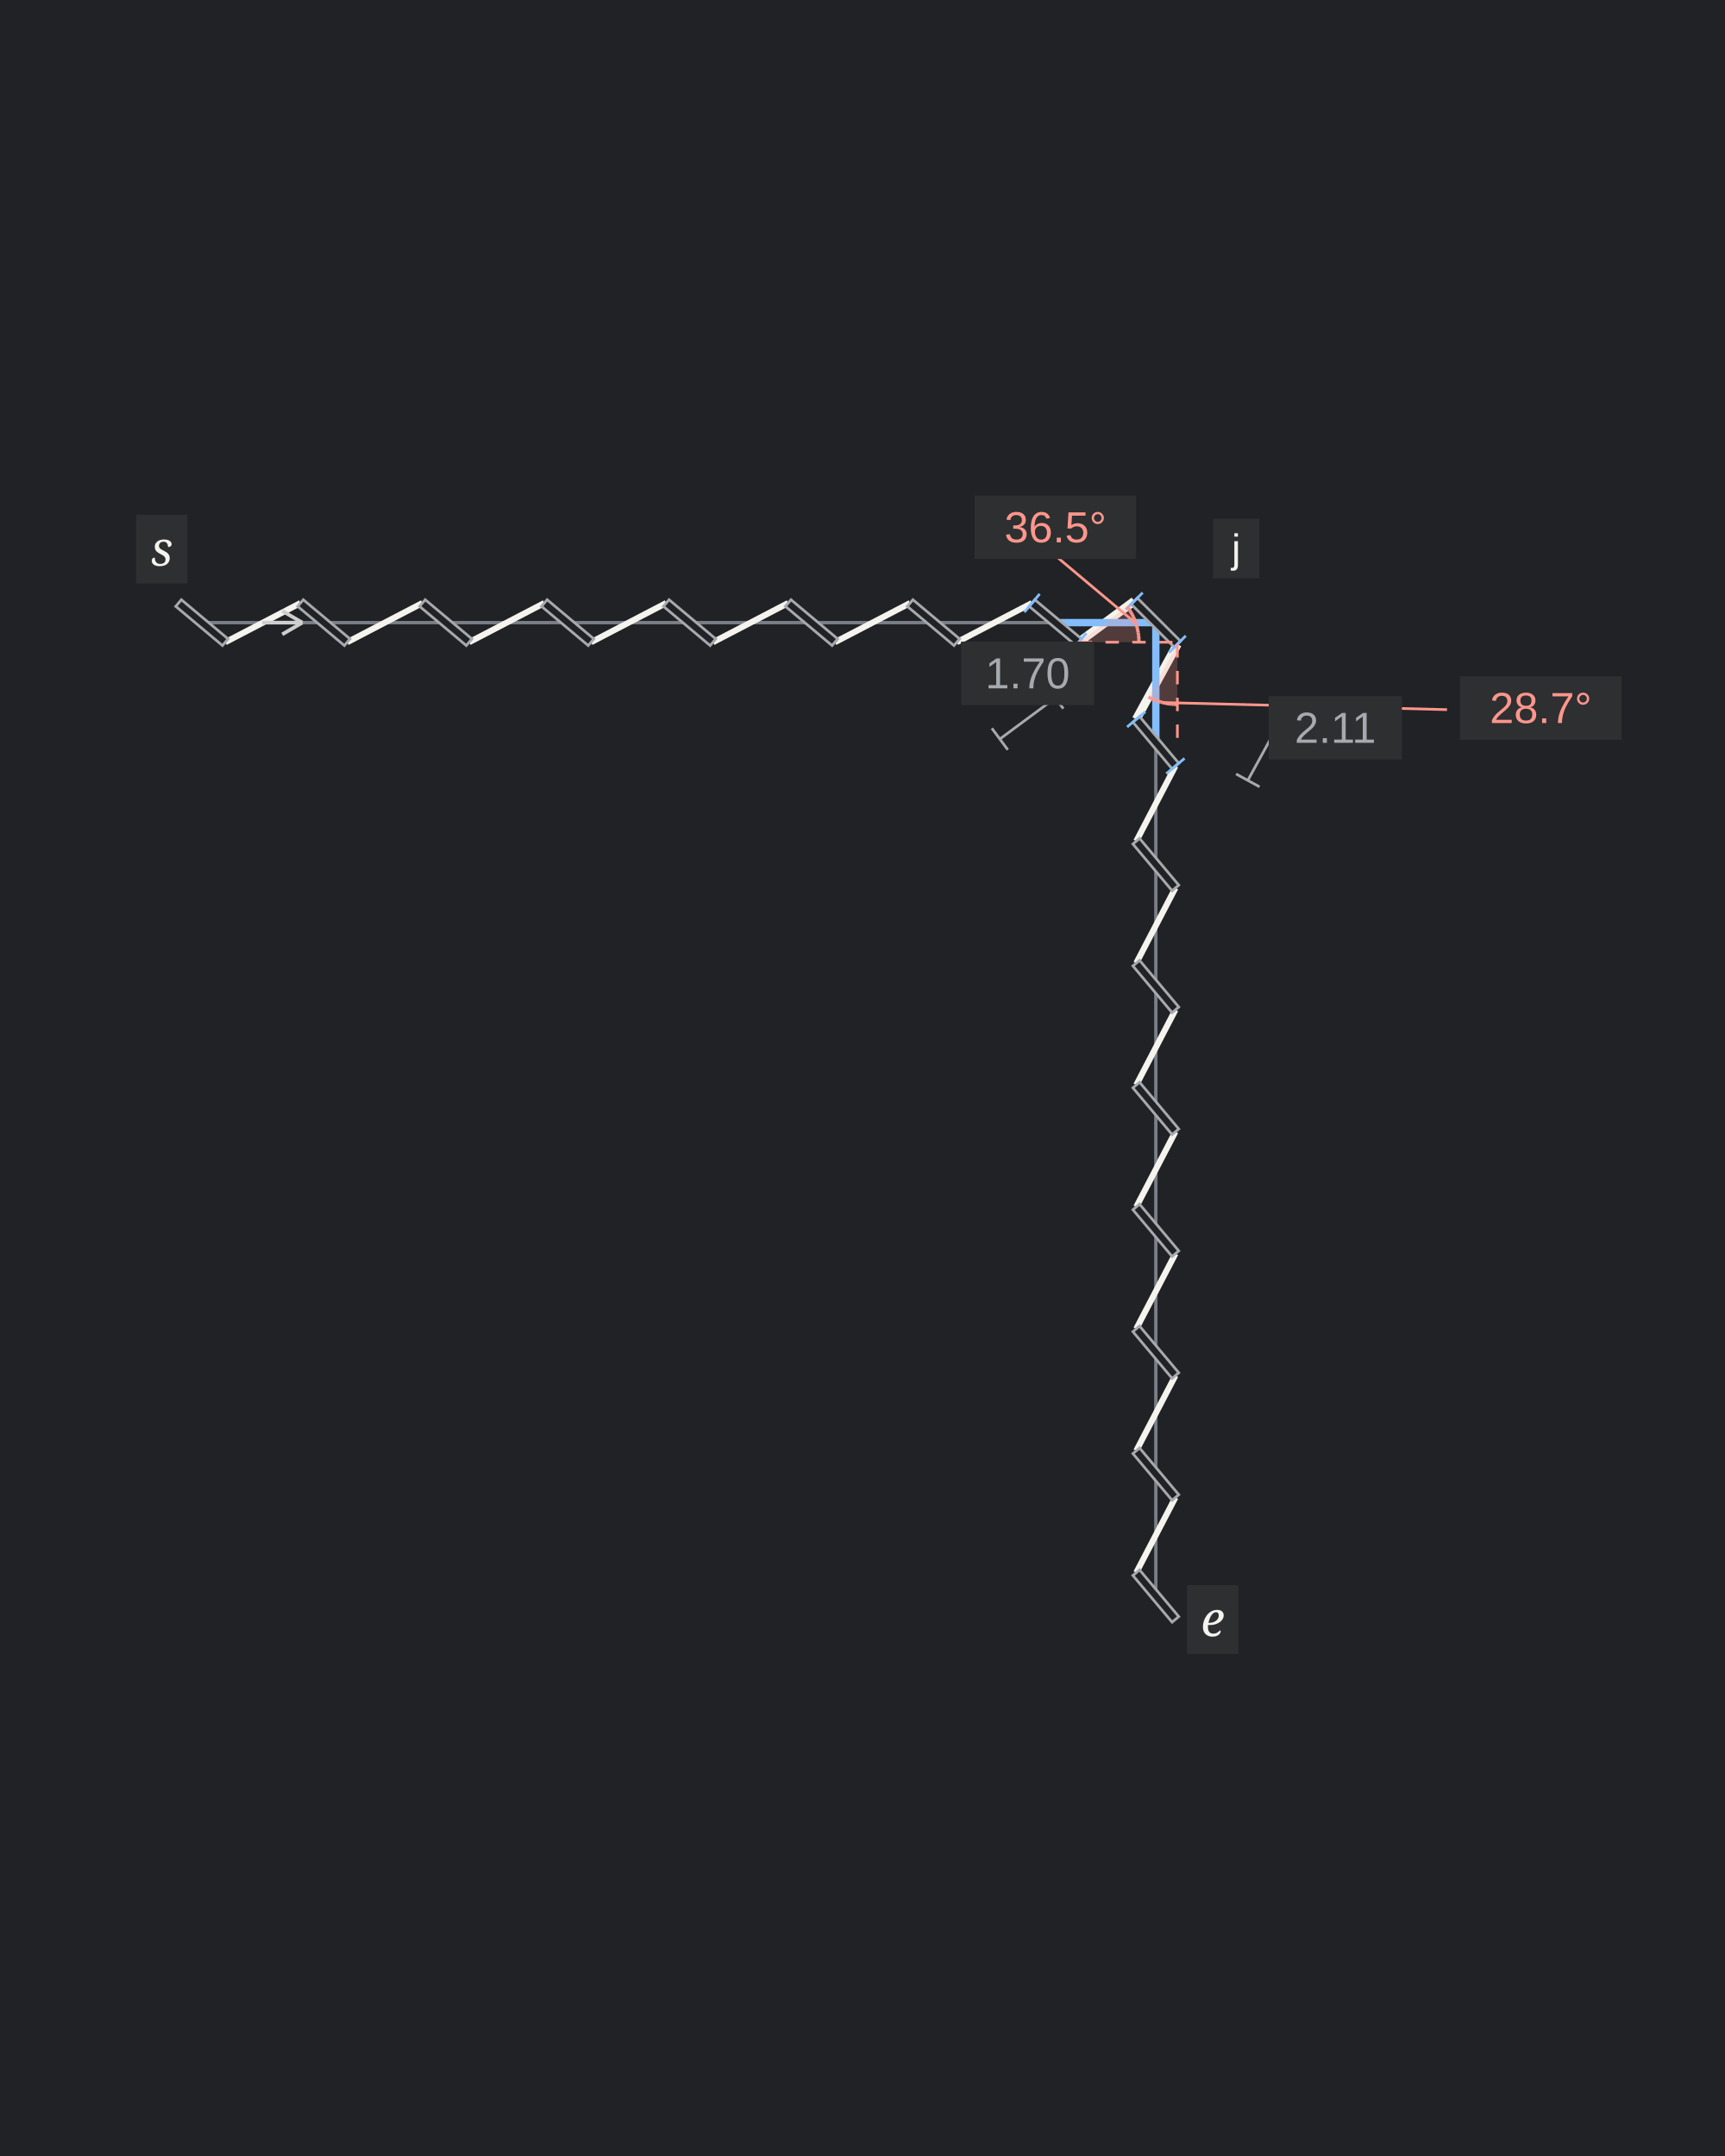
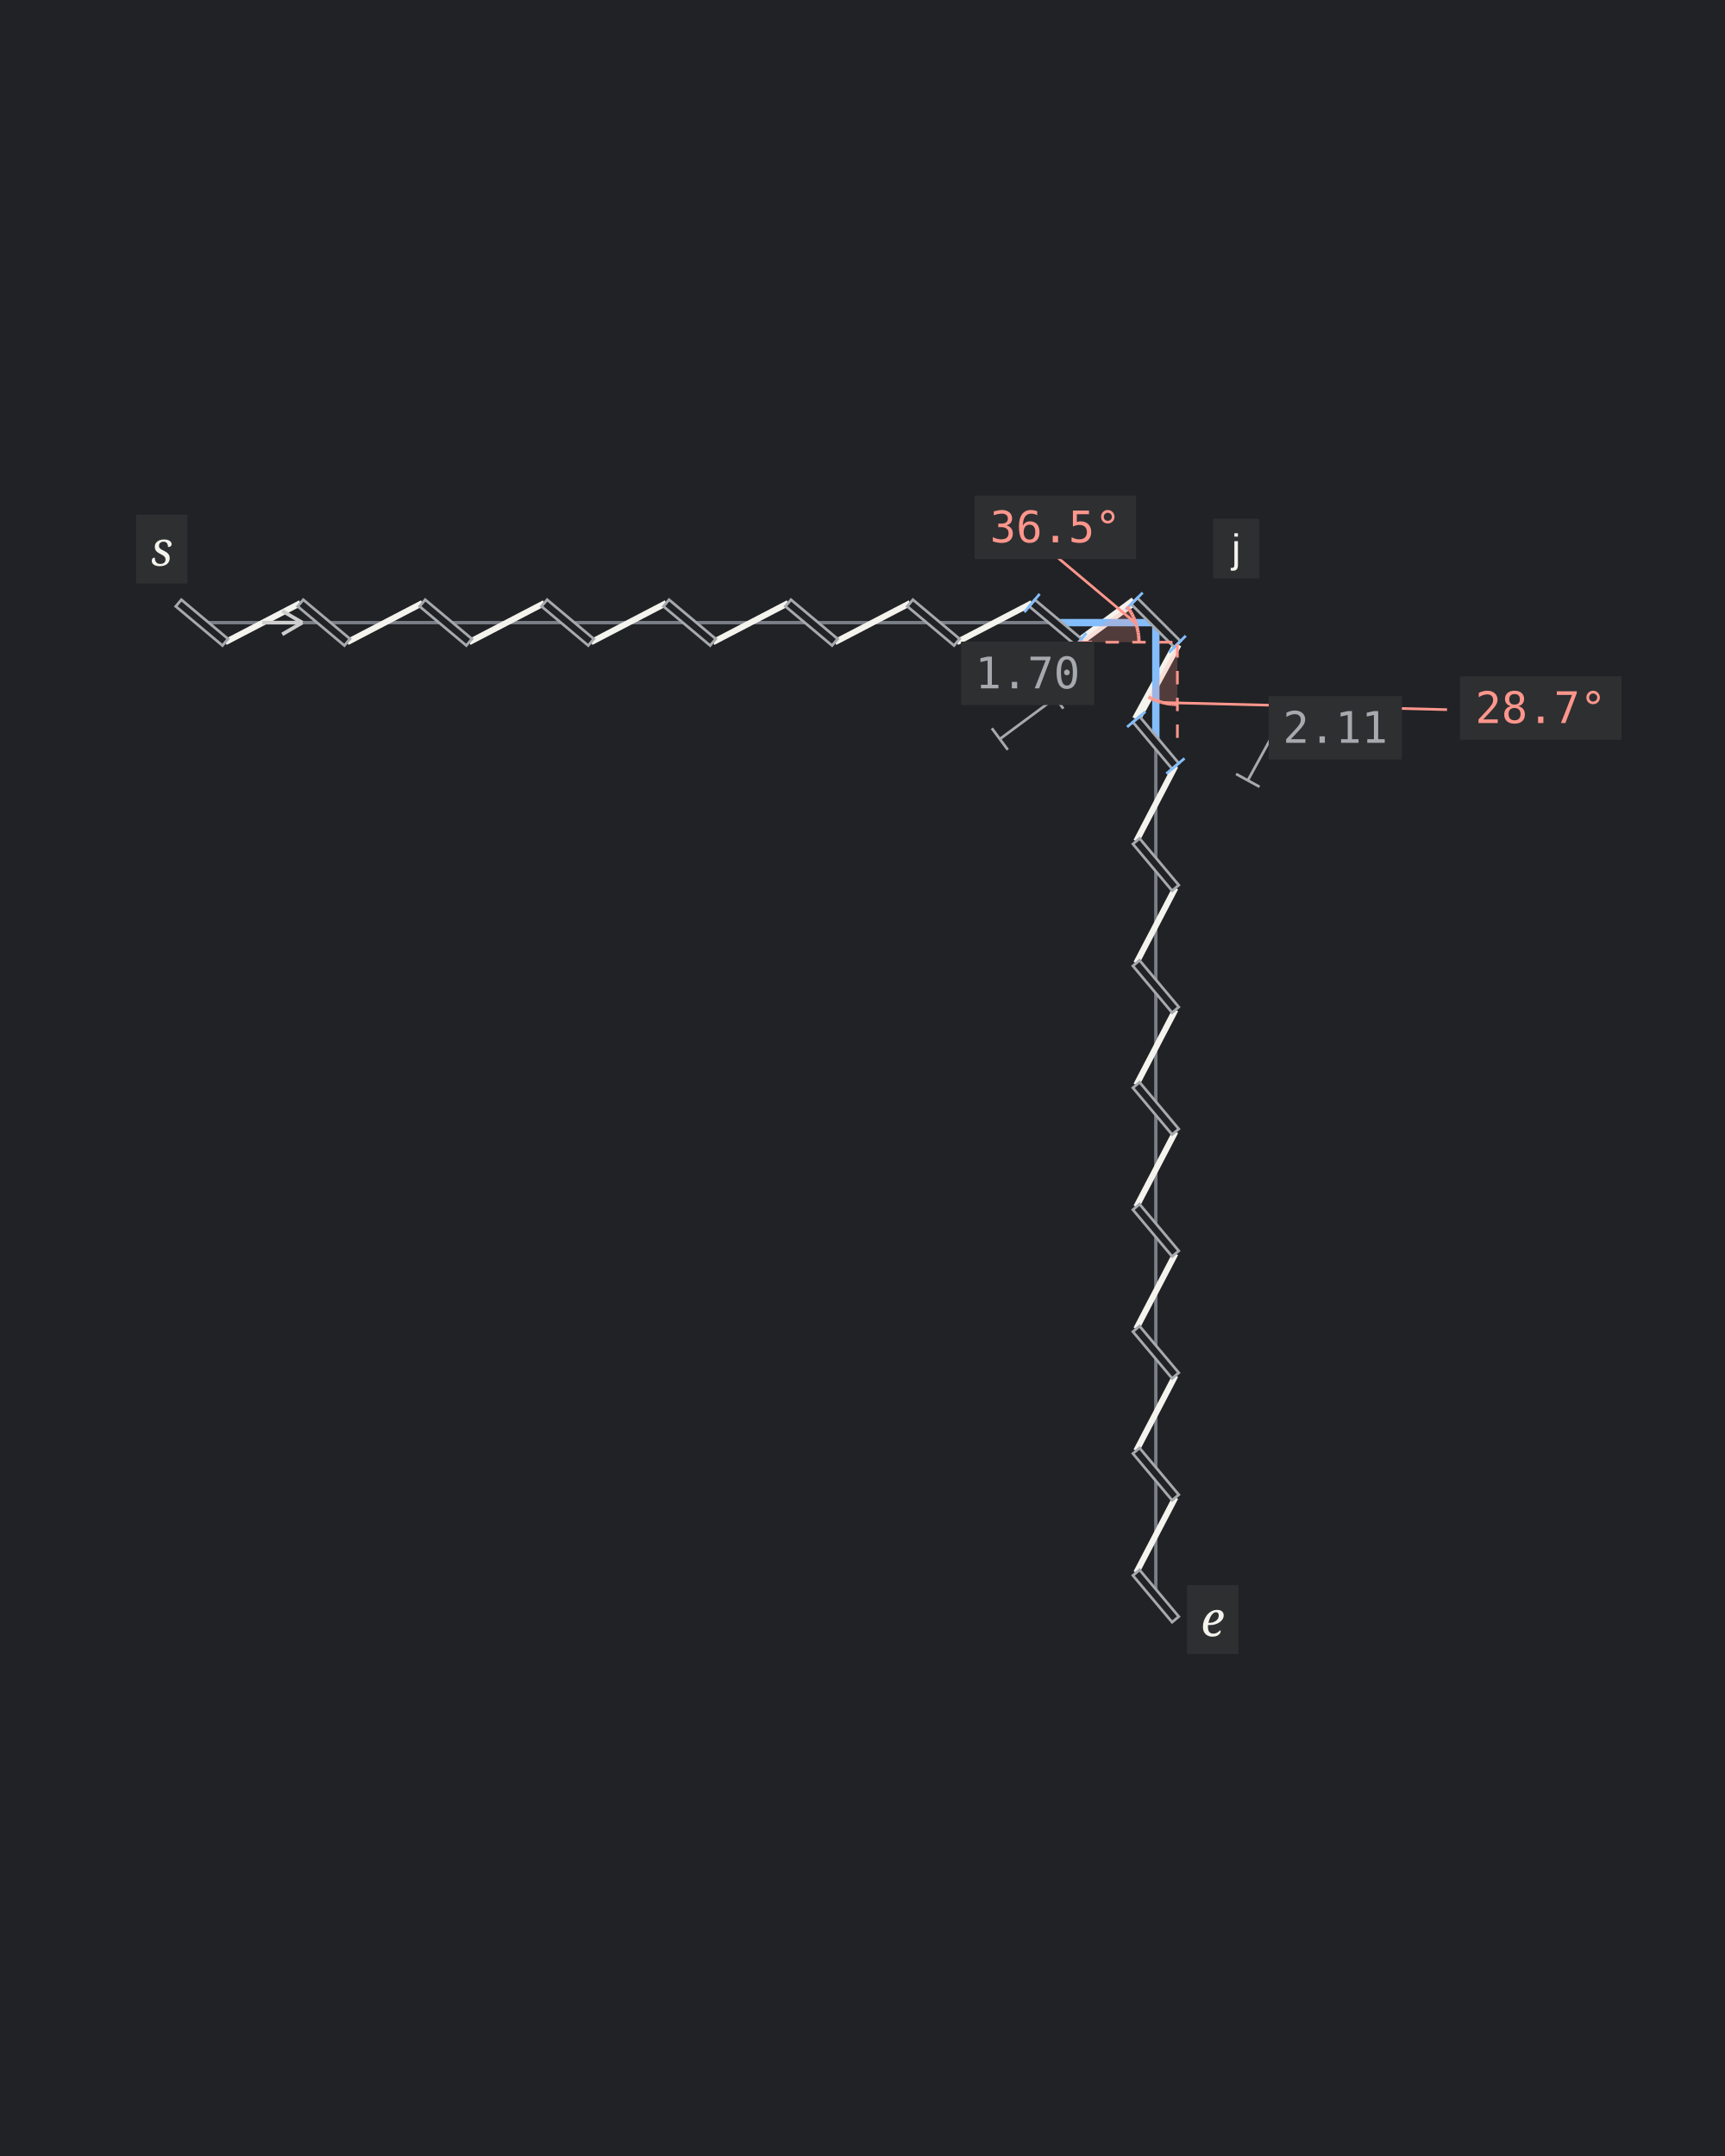
<svg xmlns="http://www.w3.org/2000/svg" width="600" height="750" viewBox="0 0 600 750" role="img" aria-labelledby="title description">
  <rect width="100%" height="100%" fill="#202225" />
  <g transform="translate(-75.29883 170.0235) scale(1.164214)">
    <line class="guide" x1="125" y1="40" x2="410" y2="40" stroke="#797E87" stroke-width="1" />
    <line class="guide" x1="410" y1="40" x2="410" y2="330.854" stroke="#797E87" stroke-width="1" />
    <line class="thread" x1="131.976" y1="45.854" x2="154.451" y2="34.146" stroke="#F5F3ED" stroke-width="1.8" />
    <line class="thread" x1="168.403" y1="45.854" x2="190.878" y2="34.146" stroke="#F5F3ED" stroke-width="1.8" />
    <line class="thread" x1="204.83" y1="45.854" x2="227.304" y2="34.146" stroke="#F5F3ED" stroke-width="1.8" />
    <line class="thread" x1="241.257" y1="45.854" x2="263.731" y2="34.146" stroke="#F5F3ED" stroke-width="1.8" />
    <line class="thread" x1="277.684" y1="45.854" x2="300.158" y2="34.146" stroke="#F5F3ED" stroke-width="1.8" />
    <line class="thread" x1="314.11" y1="45.854" x2="336.585" y2="34.146" stroke="#F5F3ED" stroke-width="1.8" />
    <line class="thread" x1="350.537" y1="45.854" x2="373.012" y2="34.146" stroke="#F5F3ED" stroke-width="1.8" />
    <line class="thread" x1="386.964" y1="45.854" x2="403.561" y2="33.561" stroke="#F5F3ED" stroke-width="2.6" />
    <line class="thread" x1="416.439" y1="46.439" x2="404.146" y2="68.889" stroke="#F5F3ED" stroke-width="2.6" />
    <line class="thread" x1="415.854" y1="82.842" x2="404.146" y2="105.316" stroke="#F5F3ED" stroke-width="1.8" />
    <line class="thread" x1="415.854" y1="119.269" x2="404.146" y2="141.743" stroke="#F5F3ED" stroke-width="1.8" />
    <line class="thread" x1="415.854" y1="155.696" x2="404.146" y2="178.17" stroke="#F5F3ED" stroke-width="1.8" />
    <line class="thread" x1="415.854" y1="192.122" x2="404.146" y2="214.597" stroke="#F5F3ED" stroke-width="1.8" />
    <line class="thread" x1="415.854" y1="228.549" x2="404.146" y2="251.024" stroke="#F5F3ED" stroke-width="1.8" />
    <line class="thread" x1="415.854" y1="264.976" x2="404.146" y2="287.451" stroke="#F5F3ED" stroke-width="1.8" />
    <line class="thread" x1="415.854" y1="301.403" x2="404.146" y2="323.878" stroke="#F5F3ED" stroke-width="1.8" />
    <line class="slit" x1="118.024" y1="34.146" x2="131.976" y2="45.854" stroke="#202225" stroke-width="2.6" />
    <polygon class="slit-outline" points="117.188,35.142 131.141,46.85 132.812,44.858 118.859,33.15" fill="#202225" stroke="#A6A9AE" stroke-width="0.8" />
    <line class="slit" x1="154.451" y1="34.146" x2="168.403" y2="45.854" stroke="#202225" stroke-width="2.6" />
    <polygon class="slit-outline" points="153.615,35.142 167.567,46.85 169.239,44.858 155.286,33.15" fill="#202225" stroke="#A6A9AE" stroke-width="0.8" />
    <line class="slit" x1="190.878" y1="34.146" x2="204.83" y2="45.854" stroke="#202225" stroke-width="2.6" />
    <polygon class="slit-outline" points="190.042,35.142 203.994,46.85 205.666,44.858 191.713,33.15" fill="#202225" stroke="#A6A9AE" stroke-width="0.8" />
    <line class="slit" x1="227.304" y1="34.146" x2="241.257" y2="45.854" stroke="#202225" stroke-width="2.6" />
    <polygon class="slit-outline" points="226.469,35.142 240.421,46.85 242.092,44.858 228.14,33.15" fill="#202225" stroke="#A6A9AE" stroke-width="0.8" />
    <line class="slit" x1="263.731" y1="34.146" x2="277.684" y2="45.854" stroke="#202225" stroke-width="2.6" />
    <polygon class="slit-outline" points="262.896,35.142 276.848,46.85 278.519,44.858 264.567,33.15" fill="#202225" stroke="#A6A9AE" stroke-width="0.8" />
    <line class="slit" x1="300.158" y1="34.146" x2="314.11" y2="45.854" stroke="#202225" stroke-width="2.6" />
    <polygon class="slit-outline" points="299.323,35.142 313.275,46.85 314.946,44.858 300.994,33.15" fill="#202225" stroke="#A6A9AE" stroke-width="0.8" />
    <line class="slit" x1="336.585" y1="34.146" x2="350.537" y2="45.854" stroke="#202225" stroke-width="2.6" />
    <polygon class="slit-outline" points="335.749,35.142 349.702,46.85 351.373,44.858 337.421,33.15" fill="#202225" stroke="#A6A9AE" stroke-width="0.8" />
    <line class="adjusted-gap" x1="379.988" y1="40" x2="410" y2="40" stroke="#83BDFC" stroke-width="2.2" />
    <line class="slit" x1="373.012" y1="34.146" x2="386.964" y2="45.854" stroke="#202225" stroke-width="2.6" />
    <polygon class="slit-outline" points="372.176,35.142 386.129,46.85 387.8,44.858 373.848,33.15" fill="#202225" stroke="#A6A9AE" stroke-width="0.8" />
    <line class="adjustment-mark" x1="370.729" y1="36.867" x2="375.295" y2="31.426" stroke="#83BDFC" stroke-width="0.8" />
    <line class="adjustment-mark" x1="384.681" y1="48.574" x2="389.247" y2="43.133" stroke="#83BDFC" stroke-width="0.8" />
    <line class="slit" x1="404.146" y1="323.878" x2="415.854" y2="337.83" stroke="#202225" stroke-width="2.6" />
    <polygon class="slit-outline" points="403.15,324.713 414.858,338.665 416.85,336.994 405.142,323.042" fill="#202225" stroke="#A6A9AE" stroke-width="0.8" />
    <line class="slit" x1="404.146" y1="287.451" x2="415.854" y2="301.403" stroke="#202225" stroke-width="2.6" />
    <polygon class="slit-outline" points="403.15,288.286 414.858,302.239 416.85,300.567 405.142,286.615" fill="#202225" stroke="#A6A9AE" stroke-width="0.8" />
    <line class="slit" x1="404.146" y1="251.024" x2="415.854" y2="264.976" stroke="#202225" stroke-width="2.6" />
    <polygon class="slit-outline" points="403.15,251.859 414.858,265.812 416.85,264.14 405.142,250.188" fill="#202225" stroke="#A6A9AE" stroke-width="0.8" />
    <line class="slit" x1="404.146" y1="214.597" x2="415.854" y2="228.549" stroke="#202225" stroke-width="2.6" />
    <polygon class="slit-outline" points="403.15,215.433 414.858,229.385 416.85,227.714 405.142,213.761" fill="#202225" stroke="#A6A9AE" stroke-width="0.8" />
    <line class="slit" x1="404.146" y1="178.17" x2="415.854" y2="192.122" stroke="#202225" stroke-width="2.6" />
    <polygon class="slit-outline" points="403.15,179.006 414.858,192.958 416.85,191.287 405.142,177.334" fill="#202225" stroke="#A6A9AE" stroke-width="0.8" />
    <line class="slit" x1="404.146" y1="141.743" x2="415.854" y2="155.696" stroke="#202225" stroke-width="2.6" />
    <polygon class="slit-outline" points="403.15,142.579 414.858,156.531 416.85,154.86 405.142,140.908" fill="#202225" stroke="#A6A9AE" stroke-width="0.8" />
    <line class="slit" x1="404.146" y1="105.316" x2="415.854" y2="119.269" stroke="#202225" stroke-width="2.6" />
    <polygon class="slit-outline" points="403.15,106.152 414.858,120.104 416.85,118.433 405.142,104.481" fill="#202225" stroke="#A6A9AE" stroke-width="0.8" />
    <line class="adjusted-gap" x1="410" y1="75.866" x2="410" y2="40" stroke="#83BDFC" stroke-width="2.2" />
    <line class="slit" x1="404.146" y1="68.889" x2="415.854" y2="82.842" stroke="#202225" stroke-width="2.6" />
    <polygon class="slit-outline" points="403.15,69.725 414.858,83.677 416.85,82.006 405.142,68.054" fill="#202225" stroke="#A6A9AE" stroke-width="0.8" />
    <line class="adjustment-mark" x1="401.426" y1="71.172" x2="406.867" y2="66.607" stroke="#83BDFC" stroke-width="0.8" />
    <line class="adjustment-mark" x1="413.133" y1="85.125" x2="418.574" y2="80.559" stroke="#83BDFC" stroke-width="0.8" />
    <line class="slit" x1="403.561" y1="33.561" x2="416.439" y2="46.439" stroke="#202225" stroke-width="2.6" />
    <polygon class="slit-outline" points="402.641,34.48 415.52,47.359 417.359,45.52 404.48,32.641" fill="#202225" stroke="#A6A9AE" stroke-width="0.8" />
    <line class="adjustment-mark" x1="401.049" y1="36.072" x2="406.072" y2="31.049" stroke="#83BDFC" stroke-width="0.8" />
    <line class="adjustment-mark" x1="413.928" y1="48.951" x2="418.951" y2="43.928" stroke="#83BDFC" stroke-width="0.8" />
    <rect class="label-background" x="105.32" y="7.752" width="15.36" height="20.56" fill="#2D2F31" />
    <text class="notation-start" x="113" y="23" text-anchor="middle" font-family="Cambria" font-size="14.4" font-style="italic" fill="#F5F3ED">s</text>
    <line class="direction" x1="143" y1="40" x2="155" y2="40" stroke="#CECECE" stroke-width="1.1" />
    <line class="direction" x1="155" y1="40" x2="149" y2="36.5" stroke="#CECECE" stroke-width="1.1" />
    <line class="direction" x1="155" y1="40" x2="149" y2="43.5" stroke="#CECECE" stroke-width="1.1" />
    <rect class="label-background" x="419.32" y="327.606" width="15.36" height="20.56" fill="#2D2F31" />
    <text class="notation-end" x="427" y="342.854" text-anchor="middle" font-family="Cambria" font-size="14.4" font-style="italic" fill="#F5F3ED">e</text>
    <rect class="label-background" x="427.1" y="8.96" width="13.8" height="17.8" fill="#2D2F31" />
    <text class="notation-junction" x="434" y="22" text-anchor="middle" font-family="Arial" font-size="12" fill="#F5F3ED">j</text>
    <polygon class="angle-wedge" points="386.964,45.854 404.964,45.854 404.95,45.137 404.907,44.421 404.836,43.707 404.736,42.997 404.608,42.291 404.452,41.591 404.269,40.898 404.057,40.213 403.819,39.536 403.554,38.87 403.263,38.214 402.945,37.571 402.603,36.941 402.235,36.325 401.844,35.725 401.428,35.14" fill="#FF968C" fill-opacity="0.22" />
    <line class="angle-reference" x1="386.964" y1="45.854" x2="414.964" y2="45.854" stroke="#FF968C" stroke-width="0.8" stroke-dasharray="4 4" />
    <line class="thread-angle" x1="404.964" y1="45.854" x2="404.95" y2="45.137" stroke="#FF968C" stroke-width="1" />
    <line class="thread-angle" x1="404.95" y1="45.137" x2="404.907" y2="44.421" stroke="#FF968C" stroke-width="1" />
    <line class="thread-angle" x1="404.907" y1="44.421" x2="404.836" y2="43.707" stroke="#FF968C" stroke-width="1" />
    <line class="thread-angle" x1="404.836" y1="43.707" x2="404.736" y2="42.997" stroke="#FF968C" stroke-width="1" />
    <line class="thread-angle" x1="404.736" y1="42.997" x2="404.608" y2="42.291" stroke="#FF968C" stroke-width="1" />
    <line class="thread-angle" x1="404.608" y1="42.291" x2="404.452" y2="41.591" stroke="#FF968C" stroke-width="1" />
    <line class="thread-angle" x1="404.452" y1="41.591" x2="404.269" y2="40.898" stroke="#FF968C" stroke-width="1" />
    <line class="thread-angle" x1="404.269" y1="40.898" x2="404.057" y2="40.213" stroke="#FF968C" stroke-width="1" />
    <line class="thread-angle" x1="404.057" y1="40.213" x2="403.819" y2="39.536" stroke="#FF968C" stroke-width="1" />
    <line class="thread-angle" x1="403.819" y1="39.536" x2="403.554" y2="38.87" stroke="#FF968C" stroke-width="1" />
    <line class="thread-angle" x1="403.554" y1="38.87" x2="403.263" y2="38.214" stroke="#FF968C" stroke-width="1" />
    <line class="thread-angle" x1="403.263" y1="38.214" x2="402.945" y2="37.571" stroke="#FF968C" stroke-width="1" />
    <line class="thread-angle" x1="402.945" y1="37.571" x2="402.603" y2="36.941" stroke="#FF968C" stroke-width="1" />
    <line class="thread-angle" x1="402.603" y1="36.941" x2="402.235" y2="36.325" stroke="#FF968C" stroke-width="1" />
    <line class="thread-angle" x1="402.235" y1="36.325" x2="401.844" y2="35.725" stroke="#FF968C" stroke-width="1" />
    <line class="thread-angle" x1="401.844" y1="35.725" x2="401.428" y2="35.14" stroke="#FF968C" stroke-width="1" />
    <line class="angle-leader" x1="380" y1="20" x2="404.057" y2="40.213" stroke="#FF968C" stroke-width="0.8" />
    <rect class="label-background" x="355.875" y="2.04" width="48.25" height="18.95" fill="#2D2F31" />
-     <text class="thread-angle-value" x="380" y="16" text-anchor="middle" font-family="Arial" font-size="13" fill="#FF968C">36.5°</text>
+     <text class="thread-angle-value" x="380" y="16" text-anchor="middle" font-family="Consolas" font-size="13" fill="#FF968C">36.5°</text>
    <polygon class="angle-wedge" points="416.439,46.439 416.439,64.439 415.876,64.431 415.313,64.404 414.751,64.36 414.191,64.298 413.633,64.219 413.078,64.123 412.526,64.009 411.978,63.878 411.434,63.729 410.895,63.564 410.362,63.382 409.834,63.184 409.313,62.969 408.799,62.738 408.293,62.49 407.794,62.227" fill="#FF968C" fill-opacity="0.22" />
    <line class="angle-reference" x1="416.439" y1="46.439" x2="416.439" y2="74.439" stroke="#FF968C" stroke-width="0.8" stroke-dasharray="4 4" />
    <line class="thread-angle" x1="416.439" y1="64.439" x2="415.876" y2="64.431" stroke="#FF968C" stroke-width="1" />
    <line class="thread-angle" x1="415.876" y1="64.431" x2="415.313" y2="64.404" stroke="#FF968C" stroke-width="1" />
    <line class="thread-angle" x1="415.313" y1="64.404" x2="414.751" y2="64.36" stroke="#FF968C" stroke-width="1" />
    <line class="thread-angle" x1="414.751" y1="64.36" x2="414.191" y2="64.298" stroke="#FF968C" stroke-width="1" />
    <line class="thread-angle" x1="414.191" y1="64.298" x2="413.633" y2="64.219" stroke="#FF968C" stroke-width="1" />
    <line class="thread-angle" x1="413.633" y1="64.219" x2="413.078" y2="64.123" stroke="#FF968C" stroke-width="1" />
    <line class="thread-angle" x1="413.078" y1="64.123" x2="412.526" y2="64.009" stroke="#FF968C" stroke-width="1" />
    <line class="thread-angle" x1="412.526" y1="64.009" x2="411.978" y2="63.878" stroke="#FF968C" stroke-width="1" />
    <line class="thread-angle" x1="411.978" y1="63.878" x2="411.434" y2="63.729" stroke="#FF968C" stroke-width="1" />
    <line class="thread-angle" x1="411.434" y1="63.729" x2="410.895" y2="63.564" stroke="#FF968C" stroke-width="1" />
    <line class="thread-angle" x1="410.895" y1="63.564" x2="410.362" y2="63.382" stroke="#FF968C" stroke-width="1" />
    <line class="thread-angle" x1="410.362" y1="63.382" x2="409.834" y2="63.184" stroke="#FF968C" stroke-width="1" />
    <line class="thread-angle" x1="409.834" y1="63.184" x2="409.313" y2="62.969" stroke="#FF968C" stroke-width="1" />
    <line class="thread-angle" x1="409.313" y1="62.969" x2="408.799" y2="62.738" stroke="#FF968C" stroke-width="1" />
    <line class="thread-angle" x1="408.799" y1="62.738" x2="408.293" y2="62.49" stroke="#FF968C" stroke-width="1" />
    <line class="thread-angle" x1="408.293" y1="62.49" x2="407.794" y2="62.227" stroke="#FF968C" stroke-width="1" />
    <line class="angle-leader" x1="497" y1="66" x2="411.978" y2="63.878" stroke="#FF968C" stroke-width="0.8" />
    <rect class="label-background" x="500.875" y="56.04" width="48.25" height="18.95" fill="#2D2F31" />
-     <text class="thread-angle-value" x="525" y="70" text-anchor="middle" font-family="Arial" font-size="13" fill="#FF968C">28.7°</text>
+     <text class="thread-angle-value" x="525" y="70" text-anchor="middle" font-family="Consolas" font-size="13" fill="#FF968C">28.7°</text>
    <line class="thread-length-dimension" x1="363.392" y1="74.782" x2="379.988" y2="62.489" stroke="#A6A9AE" stroke-width="0.8" />
    <line class="thread-length-dimension" x1="365.773" y1="77.996" x2="361.011" y2="71.568" stroke="#A6A9AE" stroke-width="0.8" />
    <line class="thread-length-dimension" x1="382.369" y1="65.703" x2="377.607" y2="59.275" stroke="#A6A9AE" stroke-width="0.8" />
    <rect class="label-background" x="351.79" y="45.676" width="39.8" height="18.95" fill="#2D2F31" />
-     <text class="thread-length-value" x="371.69" y="59.636" text-anchor="middle" font-family="Arial" font-size="13" fill="#A6A9AE">1.70</text>
+     <text class="thread-length-value" x="371.69" y="59.636" text-anchor="middle" font-family="Consolas" font-size="13" fill="#A6A9AE">1.70</text>
    <line class="thread-length-dimension" x1="449.77" y1="64.69" x2="437.477" y2="87.14" stroke="#A6A9AE" stroke-width="0.8" />
    <line class="thread-length-dimension" x1="446.261" y1="62.769" x2="453.278" y2="66.611" stroke="#A6A9AE" stroke-width="0.8" />
    <line class="thread-length-dimension" x1="433.968" y1="85.219" x2="440.985" y2="89.061" stroke="#A6A9AE" stroke-width="0.8" />
    <rect class="label-background" x="443.723" y="61.955" width="39.8" height="18.95" fill="#2D2F31" />
-     <text class="thread-length-value" x="463.623" y="75.915" text-anchor="middle" font-family="Arial" font-size="13" fill="#A6A9AE">2.11</text>
+     <text class="thread-length-value" x="463.623" y="75.915" text-anchor="middle" font-family="Consolas" font-size="13" fill="#A6A9AE">2.11</text>
  </g>
</svg>
